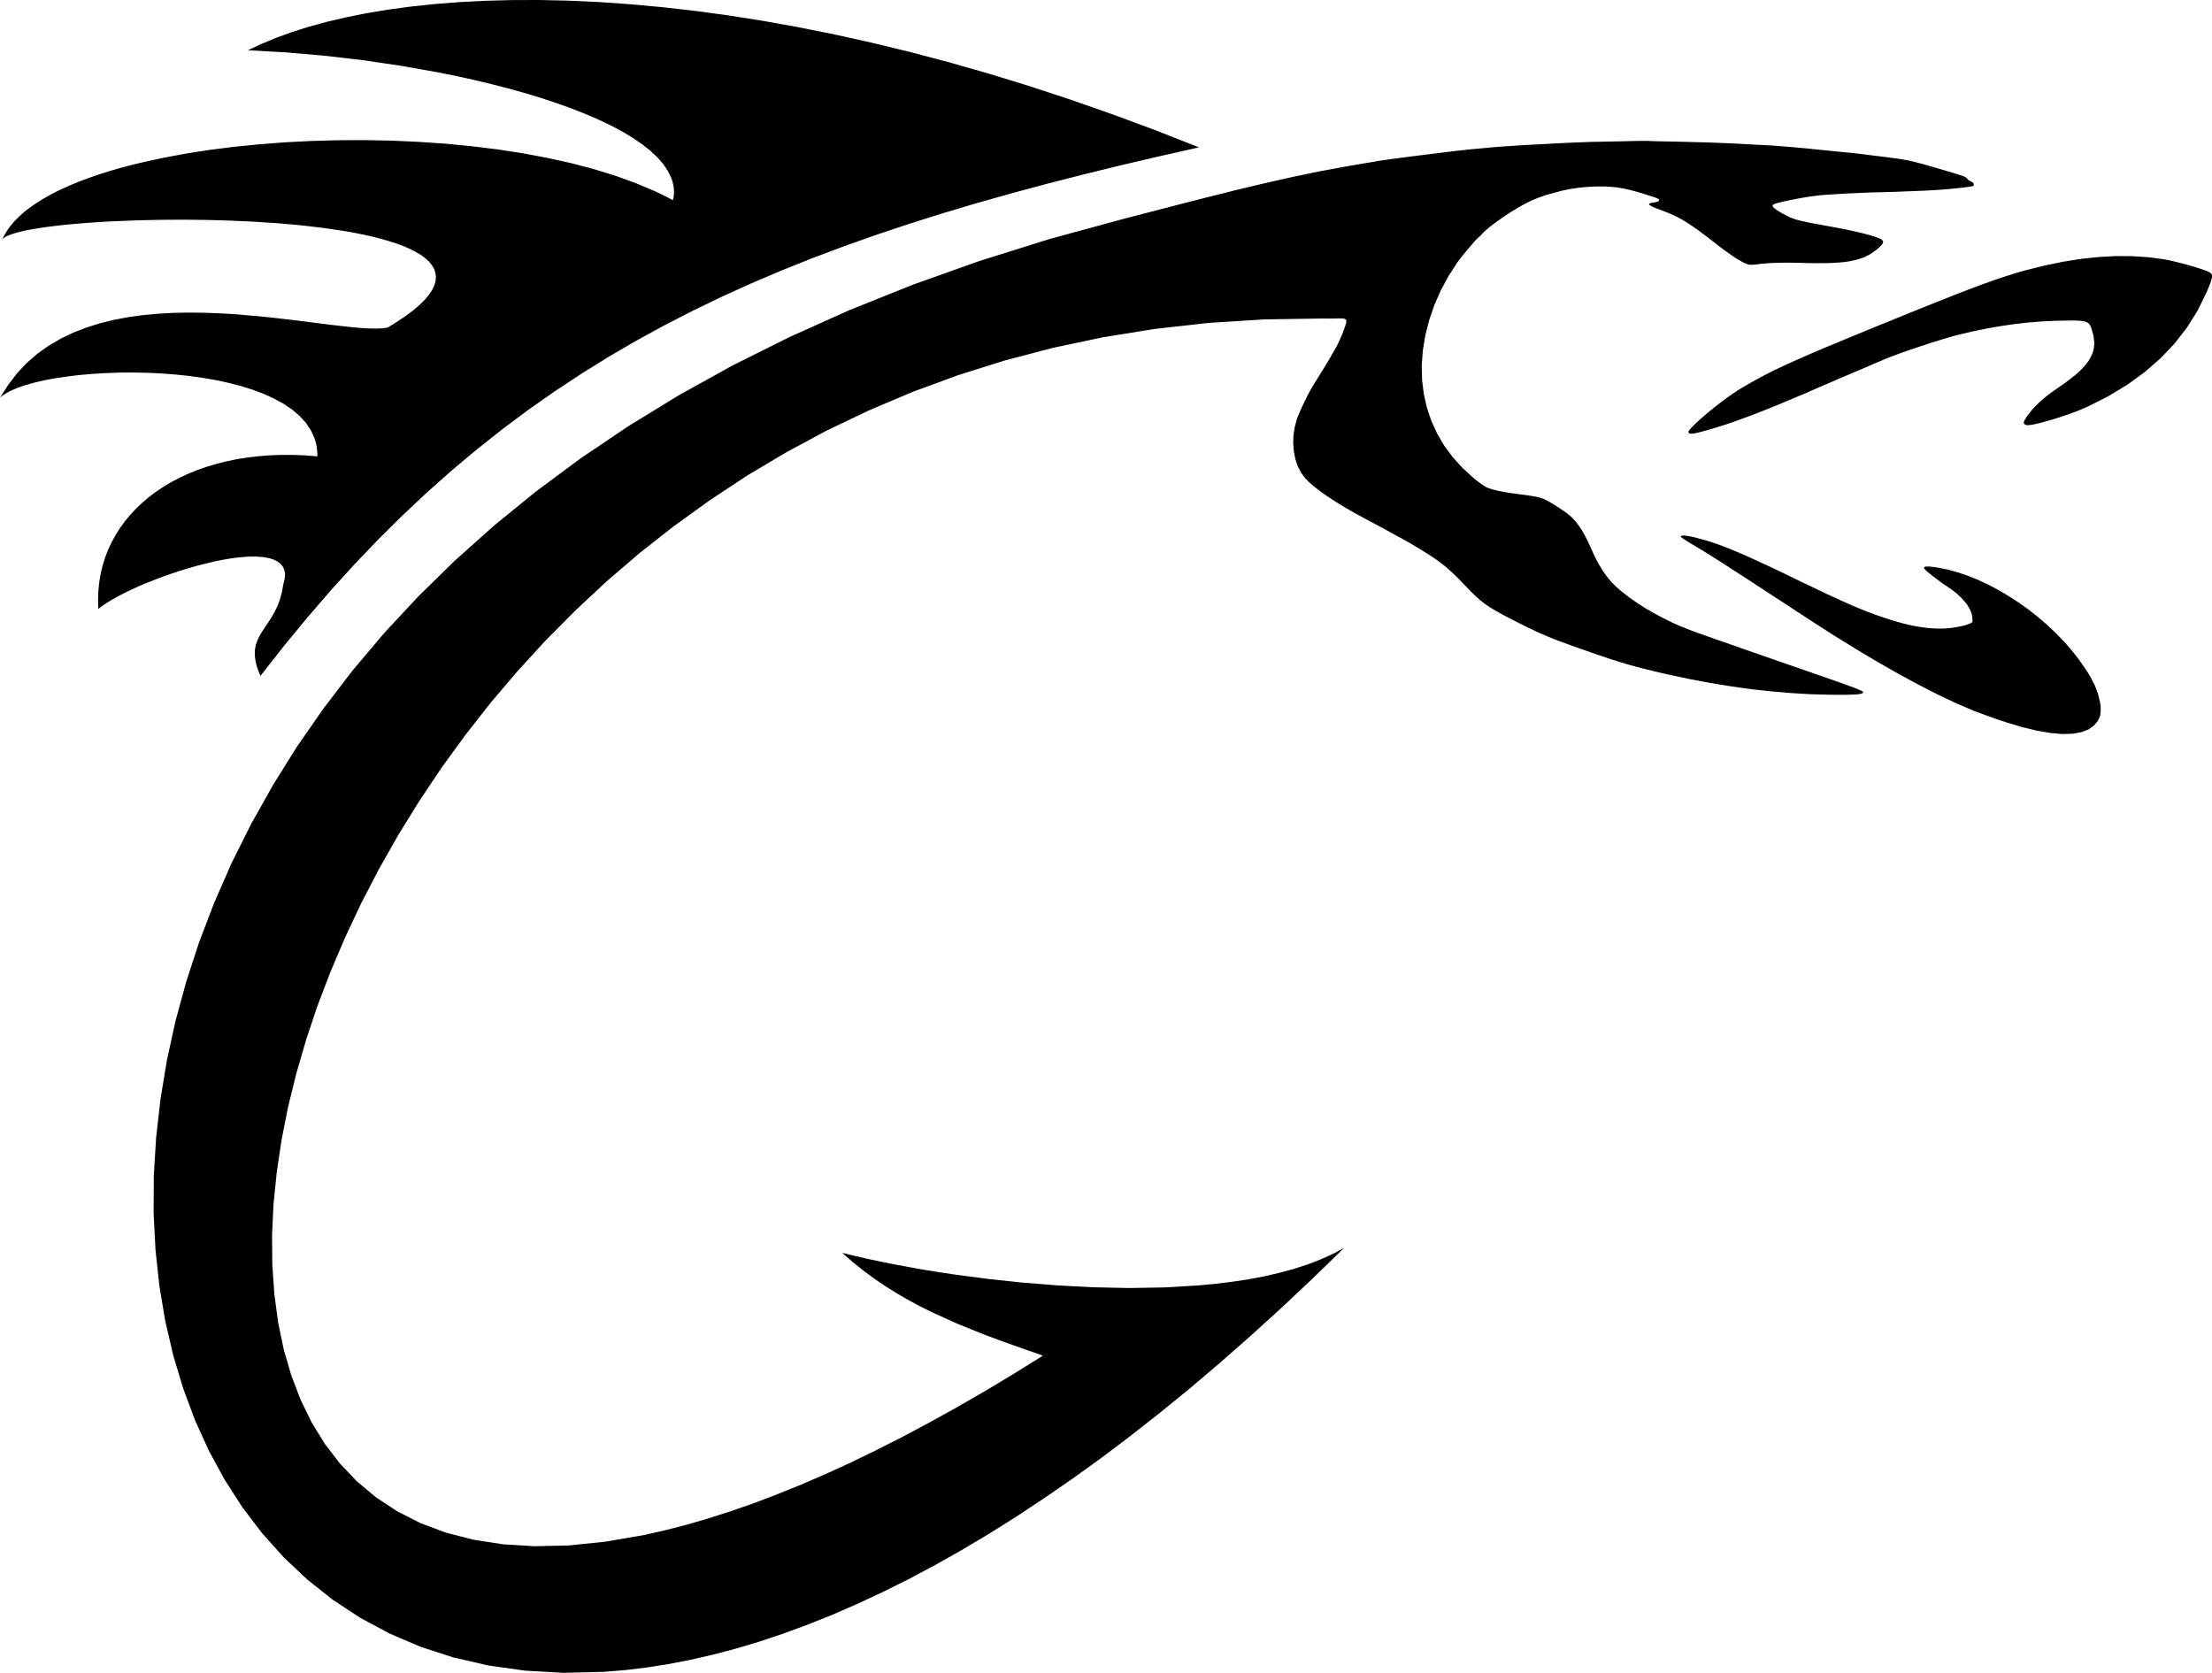
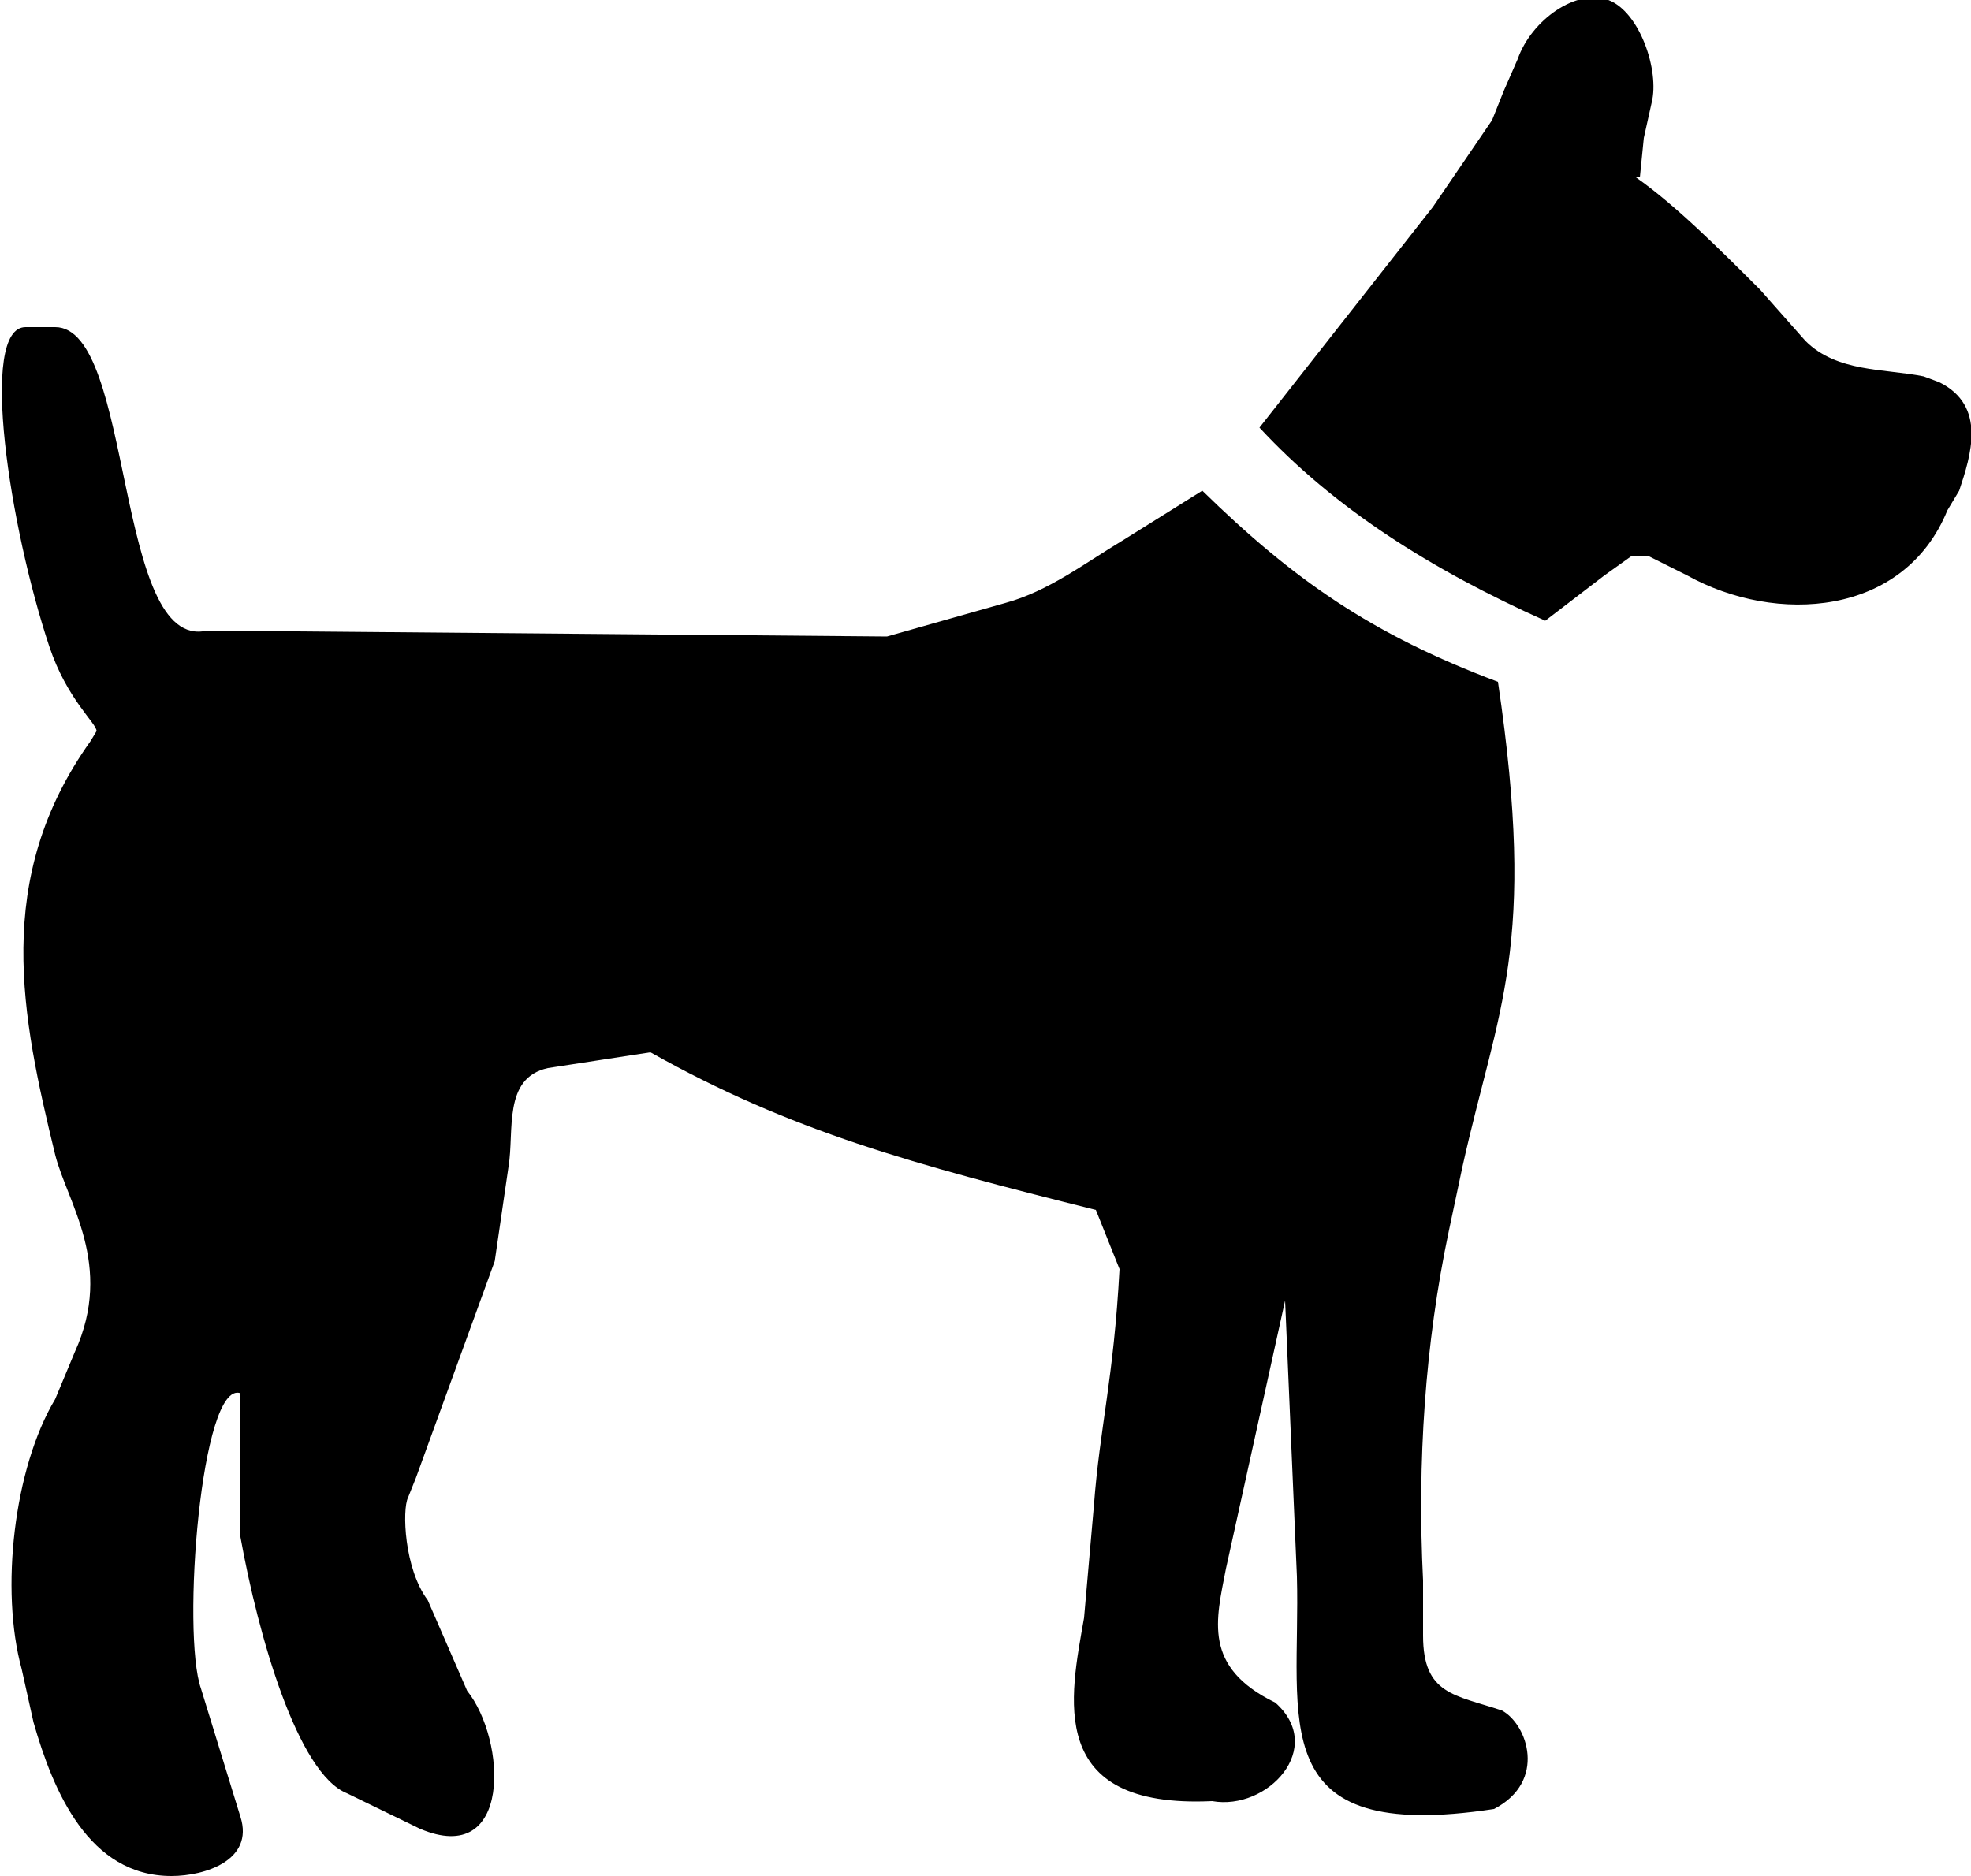
- <svg xmlns="http://www.w3.org/2000/svg" xmlns:ns1="http://www.make-the-cut.com/namespaces/make-the-cut" ns1:dpi="90" version="1.1" width="29.088in" height="22in" viewBox="0 0 2617.942 1980">
-   <g label="DIGIDOWN034" id="DIGIDOWN034">
-     <path label="DIGIDOWN034" id="DIGIDOWN034" fill="#000000" stroke="none" stroke-linejoin="round" d="M335.355,691.443 L336.937,685.147 L337.354,679.612 L336.558,674.761 L334.74,670.635 L331.85,667.155 L328.079,664.362 L323.396,662.114 L317.909,660.503 L311.712,659.412 L304.805,658.843 L297.263,658.743 L289.215,659.142 L280.676,659.973 L271.722,661.186 L262.419,662.795 L252.845,664.748 L233.16,669.614 L213.116,675.545 L193.31,682.261 L174.301,689.676 L165.21,693.472 L156.558,697.424 L148.313,701.329 L140.587,705.34 L133.473,709.279 L127.04,713.16 L121.292,716.982 L116.367,720.707 L116.038,710.065 L116.392,699.698 L117.386,689.464 L119.059,679.507 L121.36,669.746 L124.266,660.312 L127.798,651.075 L131.929,642.165 L136.673,633.517 L141.897,625.168 L147.73,617.081 L154.152,609.383 L161.049,601.986 L168.467,594.965 L176.361,588.244 L184.763,581.963 L193.703,575.996 L203.025,570.442 L212.855,565.33 L223.083,560.567 L233.759,556.232 L244.863,552.389 L256.355,548.96 L268.212,546.01 L280.453,543.474 L293.112,541.494 L306.076,539.979 L319.348,538.929 L332.971,538.421 L346.888,538.443 L361.159,539.007 L375.645,540.151 L375.471,534.56 L374.862,529.145 L373.81,523.907 L372.255,518.832 L367.951,509.301 L361.969,500.425 L354.559,492.322 L345.751,484.798 L335.668,477.946 L324.435,471.79 L312.144,466.218 L298.922,461.255 L284.848,456.85 L270.115,453.044 L254.798,449.786 L238.964,447.089 L222.764,444.852 L206.32,443.165 L189.715,441.914 L173.068,441.19 L156.533,440.89 L140.169,441.028 L124.118,441.632 L108.52,442.6 L93.386,443.93 L78.97,445.678 L65.294,447.714 L52.41,450.116 L40.594,452.874 L29.853,455.924 L20.267,459.213 L12.093,462.797 L5.26,466.662 L2.444,468.618 L0,470.719 L9.63,455.659 L20.058,441.903 L31.567,429.711 L44.08,418.799 L57.439,409.269 L71.697,400.927 L86.646,393.736 L102.231,387.68 L118.408,382.618 L135.058,378.524 L152.122,375.32 L169.489,372.915 L187.158,371.309 L204.901,370.321 L222.775,369.963 L240.609,370.132 L258.415,370.763 L276.01,371.752 L310.397,374.7 L327.025,376.491 L343.095,378.368 L358.629,380.265 L373.494,382.158 L387.642,383.967 L400.902,385.526 L413.33,386.91 L424.679,388.004 L435.042,388.691 L444.166,388.918 L452.123,388.635 L458.734,387.737 L470.237,380.697 L480.306,373.826 L489.095,367.292 L496.508,360.94 L502.737,354.809 L507.659,348.873 L511.441,343.237 L514.056,337.758 L515.484,332.501 L515.926,327.506 L515.256,322.681 L513.674,318.068 L511.048,313.64 L507.511,309.422 L503.122,305.43 L497.895,301.597 L491.822,297.989 L484.975,294.555 L477.433,291.243 L469.168,288.183 L460.195,285.31 L450.722,282.599 L440.618,280.025 L429.933,277.666 L418.76,275.404 L407.134,273.384 L382.657,269.756 L356.855,266.723 L329.851,264.309 L302.124,262.48 L273.952,261.162 L245.55,260.331 L217.37,260.015 L189.566,260.177 L162.537,260.77 L136.623,261.796 L124.113,262.402 L112.044,263.166 L100.355,264.011 L89.118,264.949 L78.407,265.929 L68.209,267.017 L58.585,268.225 L49.554,269.489 L41.259,270.772 L33.533,272.175 L26.609,273.609 L20.468,275.141 L15.046,276.755 L10.561,278.364 L6.858,280.069 L4.147,281.846 L2.373,283.618 L1.588,285.462 L4.579,279.459 L7.94,273.601 L12.022,267.826 L16.74,262.184 L22.093,256.74 L28.023,251.416 L34.593,246.226 L41.726,241.22 L49.373,236.322 L57.579,231.608 L66.305,227 L75.514,222.628 L85.235,218.362 L95.408,214.191 L106.07,210.254 L117.101,206.462 L128.565,202.828 L140.403,199.337 L152.661,196.069 L165.226,192.932 L191.396,187.14 L218.771,182.002 L247.137,177.539 L276.493,173.817 L306.634,170.794 L337.379,168.432 L368.564,166.832 L400.13,165.98 L431.881,165.836 L463.747,166.451 L495.434,167.9 L526.915,170.041 L557.946,173.028 L588.488,176.781 L618.39,181.338 L647.438,186.788 L675.53,192.975 L702.499,200.066 L728.223,207.969 L752.489,216.773 L775.311,226.414 L786.091,231.537 L796.402,236.966 L797.363,232.681 L797.682,228.263 L797.588,223.894 L797.003,219.623 L796.039,215.272 L794.644,211.033 L790.639,202.636 L785.127,194.393 L778.112,186.306 L769.658,178.387 L759.889,170.663 L748.875,163.148 L736.622,155.776 L723.186,148.627 L708.695,141.726 L693.163,135.009 L676.714,128.504 L659.342,122.274 L641.195,116.217 L622.312,110.476 L602.71,104.987 L582.448,99.761 L561.671,94.763 L540.428,90.07 L518.785,85.694 L474.379,77.847 L429.186,71.175 L383.574,65.888 L338.143,61.977 L293.417,59.486 L309.295,52.019 L326.445,44.883 L345.053,38.119 L365.122,31.727 L386.551,25.885 L409.417,20.543 L433.586,15.674 L459.102,11.419 L485.964,7.78 L514.089,4.806 L543.483,2.497 L574.129,0.918 L606.031,0.069 L639.105,0 L673.41,0.789 L708.874,2.422 L745.488,4.965 L783.254,8.416 L822.088,12.826 L862.059,18.21 L903.076,24.68 L945.137,32.239 L988.245,40.886 L1032.382,50.684 L1077.424,61.608 L1123.533,73.825 L1170.533,87.232 L1218.458,101.969 L1267.25,118.024 L1316.967,135.411 L1367.603,154.192 L1419.005,174.406 L1372.585,184.878 L1327.137,195.488 L1282.772,206.389 L1239.445,217.439 L1196.971,228.869 L1155.515,240.577 L1114.915,252.665 L1075.226,265.209 L1036.379,278.197 L998.363,291.693 L961.114,305.683 L924.607,320.297 L888.838,335.533 L853.734,351.442 L819.341,368.102 L785.613,385.436 L752.443,403.623 L719.846,422.598 L687.857,442.502 L656.351,463.311 L625.312,485.086 L594.803,507.843 L564.673,531.682 L534.993,556.553 L505.605,582.621 L476.653,609.785 L447.976,638.21 L419.571,667.896 L391.437,698.845 L363.554,731.183 L335.783,764.884 L308.26,799.974 L306.293,795.281 L304.67,790.861 L303.393,786.713 L302.459,782.837 L301.553,775.621 L301.709,769.095 L302.808,763.167 L304.758,757.683 L307.332,752.397 L310.405,747.282 L317.505,736.647 L321.174,730.92 L324.822,724.653 L328.208,717.728 L331.158,709.978 L333.581,701.246 L335.355,691.443 z M1234.336,1604.565 L1216.115,1598.225 L1198.419,1591.928 L1181.236,1585.739 L1164.595,1579.527 L1132.74,1566.666 L1102.717,1553.049 L1088.28,1545.891 L1074.27,1538.288 L1060.598,1530.352 L1047.222,1521.944 L1034.151,1513.063 L1021.402,1503.58 L1008.902,1493.547 L996.726,1482.913 L1010.616,1486.275 L1025.43,1489.696 L1041.067,1493.021 L1057.45,1496.3 L1074.58,1499.535 L1092.39,1502.71 L1110.78,1505.672 L1129.724,1508.547 L1169.003,1513.72 L1209.856,1518.083 L1251.719,1521.45 L1294.096,1523.654 L1336.481,1524.52 L1378.452,1523.828 L1419.384,1521.381 L1439.333,1519.447 L1458.907,1517.034 L1477.845,1514.153 L1496.302,1510.703 L1514.026,1506.566 L1531.052,1501.948 L1547.336,1496.707 L1562.69,1490.804 L1577.236,1484.264 L1590.71,1477.099 L1553.36,1513.422 L1516.39,1548.219 L1479.825,1581.425 L1443.774,1613.132 L1408.076,1643.441 L1372.687,1672.275 L1337.877,1699.624 L1303.487,1725.587 L1269.47,1750.089 L1235.863,1773.27 L1202.868,1795.108 L1170.22,1815.611 L1138.057,1834.744 L1106.353,1852.634 L1075.188,1869.23 L1044.434,1884.506 L1014.186,1898.617 L984.452,1911.562 L955.187,1923.201 L926.408,1933.803 L898.141,1943.24 L870.384,1951.51 L843.201,1958.63 L816.424,1964.763 L790.208,1969.808 L764.541,1973.83 L739.355,1976.815 L714.641,1978.827 L666.947,1980 L621.442,1977.411 L578.07,1971.32 L536.808,1961.853 L497.692,1949.152 L460.937,1933.463 L426.264,1914.861 L393.835,1893.515 L363.741,1869.643 L335.888,1843.36 L310.248,1814.795 L286.916,1784.166 L265.935,1751.552 L247.159,1717.054 L230.784,1680.981 L216.758,1643.258 L205.019,1604.203 L195.634,1563.766 L188.635,1522.218 L184.057,1479.635 L181.807,1436.133 L182.005,1391.803 L184.746,1346.864 L189.893,1301.288 L197.479,1255.218 L207.592,1208.937 L220.314,1162.33 L235.547,1115.575 L253.369,1068.893 L273.812,1022.155 L297.021,975.657 L322.896,929.516 L351.521,883.678 L383.06,838.314 L417.354,793.524 L454.587,749.414 L494.86,706.137 L538.171,663.695 L584.635,622.177 L634.29,581.725 L687.236,542.495 L743.541,504.499 L803.381,467.843 L866.794,432.668 L933.868,399.192 L1004.837,367.264 L1079.76,337.23 L1158.78,309.055 L1242.13,282.918 L1329.832,259.027 L1396.684,241.701 L1430.05,233.192 L1463.307,224.862 L1496.34,216.954 L1529.066,209.584 L1561.382,202.866 L1593.468,196.968 L1606.654,194.697 L1612.974,193.603 L1618.868,192.623 L1624.27,191.741 L1628.915,190.969 L1632.596,190.33 L1635.235,189.876 L1638.825,189.352 L1643.582,188.67 L1649.36,187.933 L1655.83,187.072 L1663.058,186.102 L1670.765,185.098 L1686.984,183.056 L1702.985,181.103 L1710.55,180.135 L1717.545,179.318 L1723.873,178.495 L1729.276,177.947 L1733.662,177.455 L1736.812,177.108 L1742.484,176.549 L1748.966,175.959 L1755.445,175.368 L1761.117,174.81 L1766.505,174.326 L1772.897,173.85 L1780.11,173.278 L1788.104,172.803 L1796.668,172.178 L1805.68,171.646 L1824.565,170.628 L1843.72,169.6 L1852.91,169.172 L1861.828,168.755 L1870.197,168.424 L1877.885,168.151 L1884.696,167.898 L1890.741,167.818 L1903.576,167.548 L1916.004,167.327 L1921.725,167.179 L1926.696,167.078 L1930.874,166.944 L1934.087,166.944 L1939.473,166.795 L1944.434,166.758 L1948.441,166.79 L1949.919,166.763 L1950.984,166.785 L1953.297,166.932 L1956.818,167.063 L1960.94,167.186 L1965.27,167.284 L1980.675,167.549 L1994.858,167.894 L2007.833,168.255 L2019.822,168.544 L2030.78,168.953 L2041,169.344 L2050.419,169.766 L2059.359,170.223 L2070.213,170.811 L2080.398,171.394 L2084.779,171.571 L2088.541,171.819 L2091.601,171.921 L2093.719,172.028 L2097.817,172.279 L2103.285,172.683 L2109.871,173.185 L2117.04,173.808 L2124.412,174.407 L2131.5,175.081 L2137.947,175.621 L2143.18,176.176 L2145.212,176.399 L2148.021,176.717 L2151.501,177.04 L2155.366,177.444 L2164.1,178.259 L2173.392,179.259 L2181.807,180.007 L2188.945,180.758 L2195.49,181.453 L2201.961,182.199 L2208.814,183.025 L2216.57,184.038 L2225.837,185.166 L2231.127,185.799 L2237.046,186.631 L2244.094,187.497 L2250.06,188.405 L2255.553,189.349 L2261.082,190.434 L2266.992,191.934 L2273.98,193.724 L2282.458,196.093 L2287.38,197.52 L2292.865,199.131 L2298.048,200.612 L2302.648,201.973 L2310.402,204.258 L2316.376,206.105 L2320.888,207.58 L2324,208.697 L2326.01,209.651 L2327.318,210.458 L2327.9,211.183 L2329.71,213.099 L2331.985,214.377 L2334.231,215.513 L2335.693,217.156 L2336.23,218.741 L2335.44,219.981 L2334.572,220.27 L2333.028,220.617 L2330.883,220.973 L2328.115,221.4 L2321.103,222.282 L2312.555,223.177 L2303.14,224.027 L2293.277,224.783 L2283.521,225.36 L2274.6,225.777 L2269.26,226.004 L2264.537,226.223 L2256.514,226.493 L2250.038,226.749 L2244.635,226.963 L2239.776,227.156 L2234.88,227.206 L2229.548,227.433 L2223.226,227.588 L2214.214,227.786 L2204.623,228.197 L2184.831,229.092 L2175.339,229.658 L2166.662,230.193 L2159.065,230.685 L2152.998,231.227 L2147.774,231.879 L2141.575,232.729 L2134.857,233.806 L2127.905,235.035 L2120.932,236.393 L2114.43,237.715 L2108.68,238.993 L2103.799,240.251 L2100.294,241.328 L2098.413,242.341 L2097.811,243.287 L2098.314,244.731 L2099.676,246.219 L2102.332,248.245 L2106.117,250.64 L2110.594,253.246 L2114.996,255.568 L2119.017,257.477 L2123.357,259.118 L2128.334,260.623 L2134.786,262.101 L2138.683,262.98 L2143.174,263.915 L2148.282,264.779 L2154.08,265.853 L2160.584,267.075 L2168.066,268.432 L2178.497,270.405 L2188.388,272.399 L2197.534,274.439 L2205.754,276.419 L2212.923,278.314 L2218.894,280.161 L2223.442,281.778 L2226.48,283.28 L2227.804,284.293 L2228.581,285.391 L2228.735,286.562 L2228.318,287.946 L2227.302,289.608 L2225.513,291.445 L2223.025,293.738 L2219.732,296.397 L2213.37,300.894 L2206.326,304.513 L2198.056,307.274 L2188.45,309.356 L2183.01,310.096 L2177.066,310.665 L2170.628,311.063 L2163.594,311.405 L2155.948,311.485 L2147.65,311.496 L2138.642,311.359 L2128.867,311.062 L2114.45,310.87 L2100.607,311.131 L2094.257,311.414 L2088.41,311.869 L2083.147,312.379 L2078.8,313.013 L2073.103,313.365 L2070.579,313.306 L2068.65,312.906 L2065.792,311.842 L2062.388,310.195 L2058.562,307.993 L2054.215,305.414 L2049.345,302.124 L2044.094,298.42 L2038.282,294.197 L2032.052,289.418 L2025.944,284.666 L2020.415,280.368 L2010.566,273.029 L2002.225,267.141 L1994.617,262.211 L1987.75,258.236 L1980.9,254.802 L1973.655,251.685 L1965.791,248.641 L1960.512,246.671 L1956.453,244.956 L1953.607,243.493 L1952.036,242.363 L1951.624,241.473 L1952.514,240.722 L1954.445,240.121 L1957.417,239.669 L1959.993,239.201 L1961.921,238.6 L1963.154,237.852 L1963.657,237.02 L1963.588,236.403 L1963.053,235.757 L1961.924,235.053 L1960.21,234.294 L1957.546,233.271 L1953.907,232.111 L1949.125,230.646 L1943.099,228.722 L1934.832,226.33 L1927.342,224.368 L1920.48,222.938 L1913.886,221.831 L1907.261,221.187 L1900.453,220.773 L1893.037,220.7 L1884.84,220.866 L1875.894,221.411 L1866.709,222.442 L1857.445,223.859 L1848.137,225.802 L1829.968,230.783 L1821.31,233.798 L1813.057,237.098 L1805.587,240.829 L1797.198,245.439 L1788.24,250.867 L1779.54,256.618 L1771.158,262.5 L1763.682,268.172 L1757.576,273.391 L1755.156,275.698 L1753.261,277.713 L1751.435,279.741 L1750.556,280.428 L1749.856,280.885 L1749.287,281.369 L1748.458,282.133 L1747.332,283.37 L1745.898,284.811 L1742.61,288.678 L1738.812,293.106 L1734.802,297.893 L1730.871,302.629 L1727.482,307.009 L1724.793,310.599 L1714.337,326.757 L1705.281,343.543 L1697.638,360.957 L1691.518,378.757 L1686.915,396.671 L1683.97,414.663 L1682.606,432.449 L1683.07,449.813 L1685.138,466.573 L1688.846,482.807 L1694.105,498.358 L1700.964,513.306 L1709.253,527.482 L1719.231,540.939 L1730.759,553.714 L1743.681,565.575 L1748.037,569.092 L1752.44,572.353 L1756.3,575.031 L1759.167,576.699 L1762,577.891 L1765.637,579.051 L1769.818,580.189 L1774.613,581.256 L1780.222,582.29 L1786.355,583.367 L1793.375,584.361 L1800.94,585.335 L1808.036,586.278 L1814.708,587.334 L1820.174,588.406 L1822.212,588.897 L1823.739,589.282 L1829.092,591.535 L1835.824,595.213 L1843.877,600.238 L1853.207,606.532 L1857.357,609.739 L1861.287,613.368 L1865.03,617.562 L1868.706,622.41 L1872.221,627.694 L1875.71,633.774 L1879.137,640.445 L1882.535,647.912 L1887.168,658.113 L1891.788,667.107 L1896.566,674.997 L1901.573,682.13 L1907.03,688.688 L1913.11,694.841 L1919.975,700.755 L1927.704,706.715 L1938.627,714.346 L1949.751,721.348 L1955.788,724.815 L1962.286,728.31 L1969.288,731.977 L1976.98,735.855 L1982.348,738.379 L1988.478,741.062 L1992.191,742.505 L1996.443,744.261 L2001.403,746.164 L2007.18,748.305 L2013.843,750.697 L2021.698,753.471 L2030.665,756.678 L2040.97,760.231 L2052.825,764.373 L2066.16,769.094 L2081.205,774.303 L2098.182,780.183 L2107.169,783.326 L2115.713,786.311 L2131.19,791.678 L2144.8,796.388 L2156.717,800.543 L2166.943,804.146 L2175.734,807.25 L2183.024,809.839 L2188.995,812.02 L2193.788,813.755 L2197.63,815.225 L2200.462,816.417 L2202.475,817.371 L2203.87,818.063 L2204.62,818.622 L2205.18,819.474 L2204.606,820.292 L2202.98,821.024 L2200.187,821.58 L2196.086,821.997 L2190.494,822.171 L2183.554,822.398 L2174.855,822.392 L2164.512,822.245 L2142.146,821.667 L2119.35,820.264 L2096.067,818.291 L2072.444,815.712 L2048.581,812.347 L2024.379,808.375 L2000.156,803.863 L1975.679,798.629 L1968.315,797.028 L1961.559,795.419 L1949.067,792.415 L1937.694,789.51 L1926.743,786.493 L1915.732,783.127 L1904.122,779.436 L1891.112,775.053 L1884.054,772.645 L1876.39,769.911 L1868.585,767.214 L1861.55,764.678 L1855.143,762.339 L1849.098,760.209 L1838.312,756.087 L1828.707,752.078 L1819.561,748.099 L1810.245,743.681 L1800.104,738.691 L1794.603,735.871 L1788.679,732.83 L1783.482,730.141 L1778.774,727.687 L1770.562,723.098 L1763.591,718.969 L1757.56,714.834 L1752.028,710.537 L1746.606,705.726 L1740.918,700.258 L1734.71,693.744 L1727.996,686.79 L1721.953,680.779 L1716.24,675.439 L1710.755,670.616 L1699.489,662.044 L1693.15,657.779 L1686.283,653.471 L1677.321,647.989 L1669.581,643.365 L1663.121,639.677 L1657.793,636.692 L1654.41,634.917 L1649.778,632.412 L1644.447,629.427 L1639.097,626.506 L1633.326,623.363 L1627.056,620.049 L1620.978,616.775 L1615.98,614.126 L1603.658,607.409 L1592.169,600.867 L1581.72,594.474 L1572.237,588.281 L1563.7,582.354 L1556.373,576.743 L1550.165,571.502 L1545.117,566.502 L1540.135,559.908 L1536.048,552.23 L1533.183,543.803 L1531.343,534.652 L1530.544,524.983 L1530.854,515.142 L1532.39,505.221 L1535.098,495.413 L1536.779,491.212 L1538.902,486.166 L1541.489,480.481 L1544.34,474.516 L1547.33,468.514 L1550.33,462.781 L1553.187,457.754 L1555.738,453.534 L1560.932,445.313 L1565.879,437.309 L1570.268,430.058 L1572.182,426.976 L1573.772,424.162 L1575.645,420.939 L1577.758,417.23 L1579.845,413.649 L1581.62,410.604 L1582.413,409.03 L1583.355,407.085 L1585.55,402.322 L1587.93,396.996 L1590.07,391.552 L1591.834,386.632 L1592.99,382.991 L1593.46,380.412 L1593.166,378.611 L1591.916,377.547 L1589.763,376.965 L1586.51,376.823 L1582.078,376.903 L1578.043,376.999 L1573.149,377.05 L1568.136,377.01 L1563.588,376.999 L1495.978,378.037 L1430.461,382.189 L1367.078,389.262 L1305.654,399.153 L1246.29,411.681 L1188.872,426.756 L1133.503,444.199 L1079.945,463.893 L1028.328,485.799 L978.536,509.558 L930.605,535.31 L884.537,562.722 L840.306,591.922 L797.783,622.549 L757.128,654.502 L718.182,687.882 L681.128,722.459 L645.815,758.002 L612.279,794.651 L580.457,832.058 L550.547,870.265 L522.312,909.09 L495.948,948.572 L471.316,988.414 L448.561,1028.58 L427.56,1068.979 L408.461,1109.573 L391.187,1150.078 L375.741,1190.496 L362.258,1230.788 L350.656,1270.735 L340.958,1310.209 L333.232,1349.223 L327.527,1387.521 L323.718,1425.076 L321.971,1461.723 L322.303,1497.397 L324.737,1531.97 L329.175,1565.287 L335.816,1597.323 L344.671,1627.746 L355.721,1656.618 L368.932,1683.799 L384.483,1709.057 L402.388,1732.33 L422.597,1753.54 L445.114,1772.354 L470.13,1788.81 L497.607,1802.766 L527.649,1814.045 L560.168,1822.427 L595.245,1827.86 L632.977,1830.168 L673.399,1829.22 L716.559,1824.76 L762.446,1816.852 L786.465,1811.417 L811.137,1805.112 L836.565,1797.76 L862.726,1789.425 L889.552,1780.157 L917.161,1769.713 L945.497,1758.35 L974.537,1745.861 L1004.406,1732.274 L1034.926,1717.485 L1066.264,1701.66 L1098.256,1684.634 L1131.155,1666.458 L1164.773,1647.093 L1199.199,1626.424 L1234.336,1604.565 z M2333.495,840.253 L2313.725,831.716 L2292.656,821.705 L2270.338,810.295 L2246.885,797.578 L2222.303,783.555 L2196.762,768.328 L2170.255,751.964 L2142.872,734.346 L2136.568,730.222 L2128.85,725.2 L2120.017,719.411 L2110.363,713.05 L2100.099,706.427 L2089.618,699.558 L2079.25,692.78 L2069.241,686.211 L2049.592,673.551 L2040.226,667.449 L2031.237,661.761 L2023.132,656.659 L2016.15,652.26 L2010.38,648.783 L2006.279,646.321 L2000.025,642.609 L1994.809,639.38 L1992.686,638.001 L1991.115,636.871 L1989.964,635.962 L1989.45,635.521 L1989.269,634.479 L1990.505,634 L1992.757,633.8 L1996.22,634.188 L2000.692,634.917 L2005.998,636.09 L2012.088,637.694 L2018.86,639.573 L2027.716,642.355 L2037.057,645.707 L2047.409,649.671 L2058.972,654.556 L2072.276,660.407 L2079.55,663.729 L2087.487,667.391 L2096.026,671.379 L2105.164,675.692 L2115.021,680.423 L2125.53,685.557 L2135.568,690.392 L2144.948,694.823 L2153.578,699.03 L2161.499,702.755 L2168.95,706.182 L2175.853,709.36 L2188.207,714.946 L2199.207,719.647 L2209.146,723.659 L2218.702,727.256 L2228.123,730.558 L2240.414,734.524 L2251.914,737.79 L2262.878,740.409 L2273.208,742.227 L2282.988,743.461 L2292.313,743.999 L2301.297,743.93 L2309.823,743.163 L2318.702,741.666 L2322.767,740.774 L2326.44,739.865 L2329.543,738.772 L2332.02,737.815 L2333.633,736.813 L2334.426,735.907 L2334.47,735.046 L2334.407,733.427 L2334.278,731.46 L2334.042,729.068 L2333.075,725.051 L2331.216,720.783 L2328.595,716.354 L2325.107,711.88 L2320.97,707.337 L2316.274,702.879 L2310.875,698.608 L2305.21,694.617 L2301.2,692.041 L2296.78,688.845 L2287.8,682.155 L2283.908,679.001 L2280.588,676.302 L2278.29,674.15 L2277.336,672.948 L2277.14,671.97 L2277.49,671.24 L2278.47,670.708 L2280.055,670.502 L2282.392,670.521 L2285.488,670.764 L2289.402,671.246 L2294.2,671.977 L2305.637,674.293 L2317.277,677.521 L2329.156,681.536 L2341.128,686.373 L2353.153,691.956 L2365.09,698.259 L2376.949,705.28 L2388.68,712.878 L2400.168,721.027 L2411.215,729.686 L2422.01,738.897 L2432.317,748.539 L2441.963,758.447 L2451.12,768.787 L2459.478,779.43 L2467.188,790.273 L2471.052,796.163 L2474.323,801.663 L2479.506,811.779 L2483.066,821.355 L2485.466,831.359 L2486.076,835.835 L2486.296,839.898 L2485.637,846.922 L2483.044,852.94 L2478.633,858.379 L2471.986,863.285 L2463.406,866.583 L2452.966,868.491 L2440.722,868.817 L2426.66,867.561 L2410.891,864.877 L2393.308,860.611 L2374.153,854.881 L2363.513,851.326 L2352.356,847.395 L2341.916,843.546 L2337.253,841.838 L2333.495,840.253 z M1998.206,511.59 L1998.36,510.55 L1999.5,508.915 L2001.368,506.694 L2004.013,503.965 L2007.146,500.804 L2010.942,497.378 L2019.608,489.814 L2029.377,481.81 L2039.498,474.014 L2049.348,466.898 L2053.857,463.888 L2058.032,461.21 L2070.941,453.527 L2084.169,446.244 L2091.153,442.612 L2098.555,438.868 L2106.578,435.052 L2115.246,431.035 L2124.714,426.716 L2135.107,422.122 L2146.582,417.152 L2159.142,411.804 L2173.13,406.018 L2188.448,399.639 L2205.365,392.656 L2224.017,385.031 L2242.737,377.42 L2260.002,370.375 L2275.855,363.974 L2290.308,358.218 L2303.585,352.953 L2315.703,348.116 L2326.838,343.81 L2337.005,339.973 L2346.302,336.488 L2354.974,333.409 L2362.925,330.582 L2370.41,328.059 L2384.104,323.684 L2396.92,319.996 L2419.438,314.381 L2441.474,309.804 L2463.002,306.391 L2483.937,304.194 L2504.248,303.072 L2523.833,303.204 L2542.71,304.46 L2560.887,306.842 L2567.314,308.114 L2574.79,309.806 L2582.742,311.797 L2590.844,314.021 L2598.472,316.279 L2605.32,318.442 L2610.801,320.387 L2612.84,321.213 L2614.427,321.945 L2616.138,323.039 L2617.415,324.308 L2617.942,325.957 L2617.934,328.232 L2617.256,331.169 L2615.95,335.18 L2613.883,340.304 L2612.65,343.326 L2611.114,346.822 L2600.757,367.954 L2588.156,387.95 L2573.541,406.722 L2556.913,424.206 L2538.19,440.517 L2517.456,455.539 L2494.797,469.222 L2470.127,481.617 L2460.805,485.565 L2450.2,489.579 L2438.948,493.459 L2427.854,496.904 L2417.414,499.814 L2412.817,500.998 L2408.595,501.992 L2404.964,502.708 L2401.863,503.133 L2399.616,503.334 L2398.111,503.154 L2395.678,501.978 L2395.104,500.252 L2395.447,498.918 L2396.205,497.203 L2397.447,495.118 L2399.199,492.472 L2405.766,484.07 L2414.151,475.643 L2419.057,471.378 L2424.511,467.027 L2430.52,462.59 L2437.165,458.018 L2443.908,453.266 L2450.101,448.6 L2455.702,444.211 L2460.607,439.946 L2464.84,435.675 L2468.589,431.503 L2471.656,427.39 L2474.101,423.35 L2476.035,419.202 L2477.433,415.075 L2478.3,410.906 L2478.669,406.566 L2477.779,397.679 L2475.068,388.213 L2473.958,385.506 L2472.582,383.413 L2470.822,381.908 L2468.38,380.797 L2465.057,380.037 L2460.665,379.591 L2455.029,379.353 L2447.855,379.398 L2431.66,379.705 L2415.632,380.515 L2399.702,381.813 L2383.73,383.639 L2367.707,385.99 L2351.6,388.791 L2335.176,392.129 L2318.568,396.03 L2314.255,397.139 L2309.427,398.476 L2304.08,400.039 L2298.298,401.779 L2285.713,405.648 L2272.554,410.002 L2259.67,414.344 L2247.61,418.591 L2242.235,420.617 L2237.313,422.402 L2232.995,424.179 L2229.41,425.641 L2226.972,426.74 L2223.747,428.076 L2220.15,429.602 L2216.104,431.368 L2207.208,435.203 L2198.18,439.011 L2193.269,441.067 L2187.451,443.603 L2180.928,446.326 L2173.94,449.354 L2159.524,455.586 L2152.391,458.652 L2145.7,461.54 L2134.805,466.297 L2124.467,470.635 L2105.177,478.73 L2087.706,485.798 L2071.686,492.031 L2056.904,497.45 L2043.333,502.186 L2030.58,506.221 L2018.553,509.672 L2013.153,511.158 L2008.858,512.203 L2005.416,512.959 L2002.793,513.349 L2000.854,513.346 L1999.62,513.157 L1998.206,511.59 z " />
-   </g>
+ <svg xmlns="http://www.w3.org/2000/svg" version="1" viewBox="0 0 100 95.2">
+   <path fill-rule="evenodd" clip-rule="evenodd" d="M75.8 91.8C64 93.6 66 87.3 65.8 80l-.6-14-3 13.6c-.5 2.6-1.2 5 2.5 6.8 2.6 2.3-.4 5.5-3.2 5-8.5.4-7.2-5.3-6.5-9.3l.5-5.7c.3-4 1-6.4 1.3-12l-1.2-3c-9.2-2.3-15.5-4-22.6-8l-5.2.8c-2.3.5-1.7 3.2-2 5l-.7 4.8-4 11-.4 1c-.3.6-.2 3.6 1 5.2l2 4.6c2 2.5 2.3 9-2.4 7L17.6 91c-2.5-1-4.5-8-5.4-13v-7.3c-2-.7-3 12.2-2 15l2 6.5c.7 2.2-1.8 3-3.5 3-4.2 0-6-4.3-7-7.8l-.6-2.7C0 80.7.7 74.5 2.8 71l1-2.4c2-4.4-.4-7.6-1-10-1.7-7-3.2-14 1.8-21l.3-.5c0-.4-1.5-1.6-2.4-4.3-2-6-3.6-16.2-1.2-16.2h1.5c4 0 3 16.5 7.7 15.4l34.5.3 6-1.7c2.2-.6 4-2 6-3.2l4-2.5c4.6 4.5 8.6 7.3 15 9.7 2 13.5 0 16.5-1.8 24.6l-.7 3.3c-1.2 5.7-1.6 11.7-1.3 17.7V83c0 3 1.6 3 4 3.8 1.3.7 2.3 3.6-.4 5zM83 9c2 1.4 4.3 3.7 6.3 5.7l2.3 2.6c1.6 1.6 4 1.4 6 1.8l.8.3c2.4 1.2 1.6 3.7 1 5.5l-.6 1c-2.2 5.4-8.7 5.8-13.2 3.3l-2-1h-.8l-1.4 1-3 2.3c-5.8-2.6-10.7-5.7-14.5-9.8l8.8-11.2 3-4.4.6-1.5L77 3C77.7 1 80-.6 81.6 0c1.6.6 2.6 3.6 2.2 5.2l-.4 1.8-.2 2z" />
</svg>
